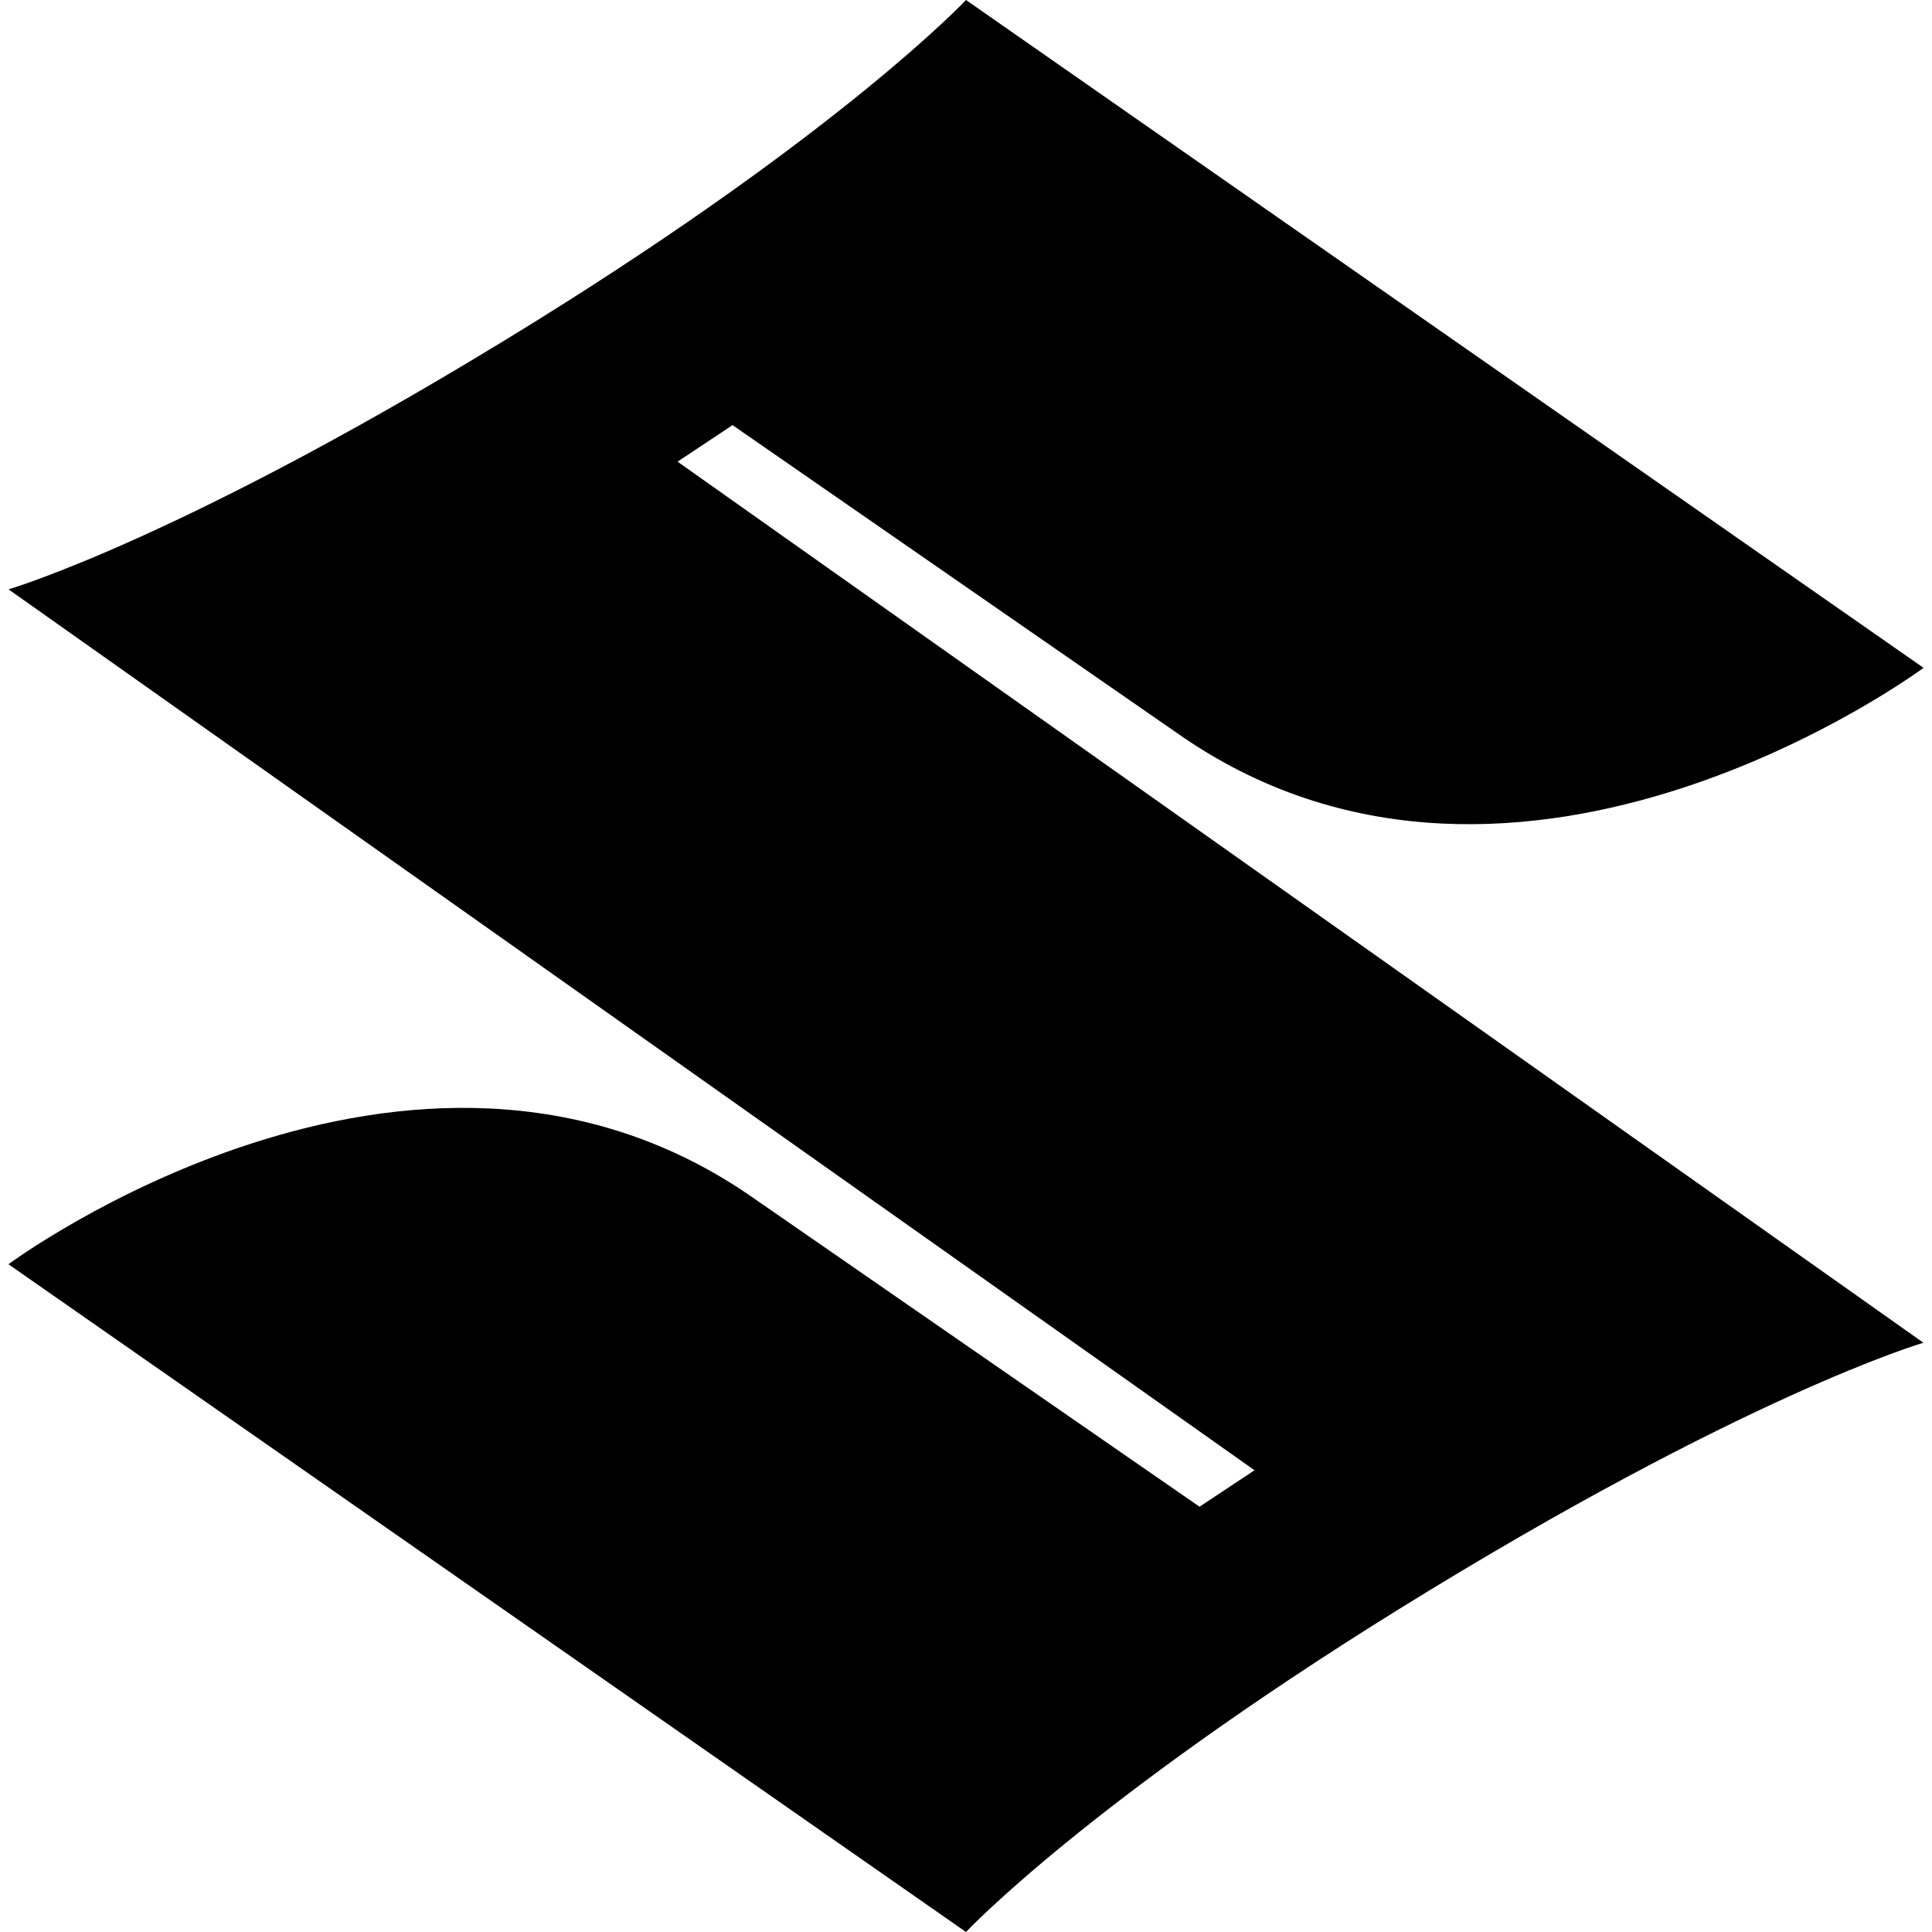
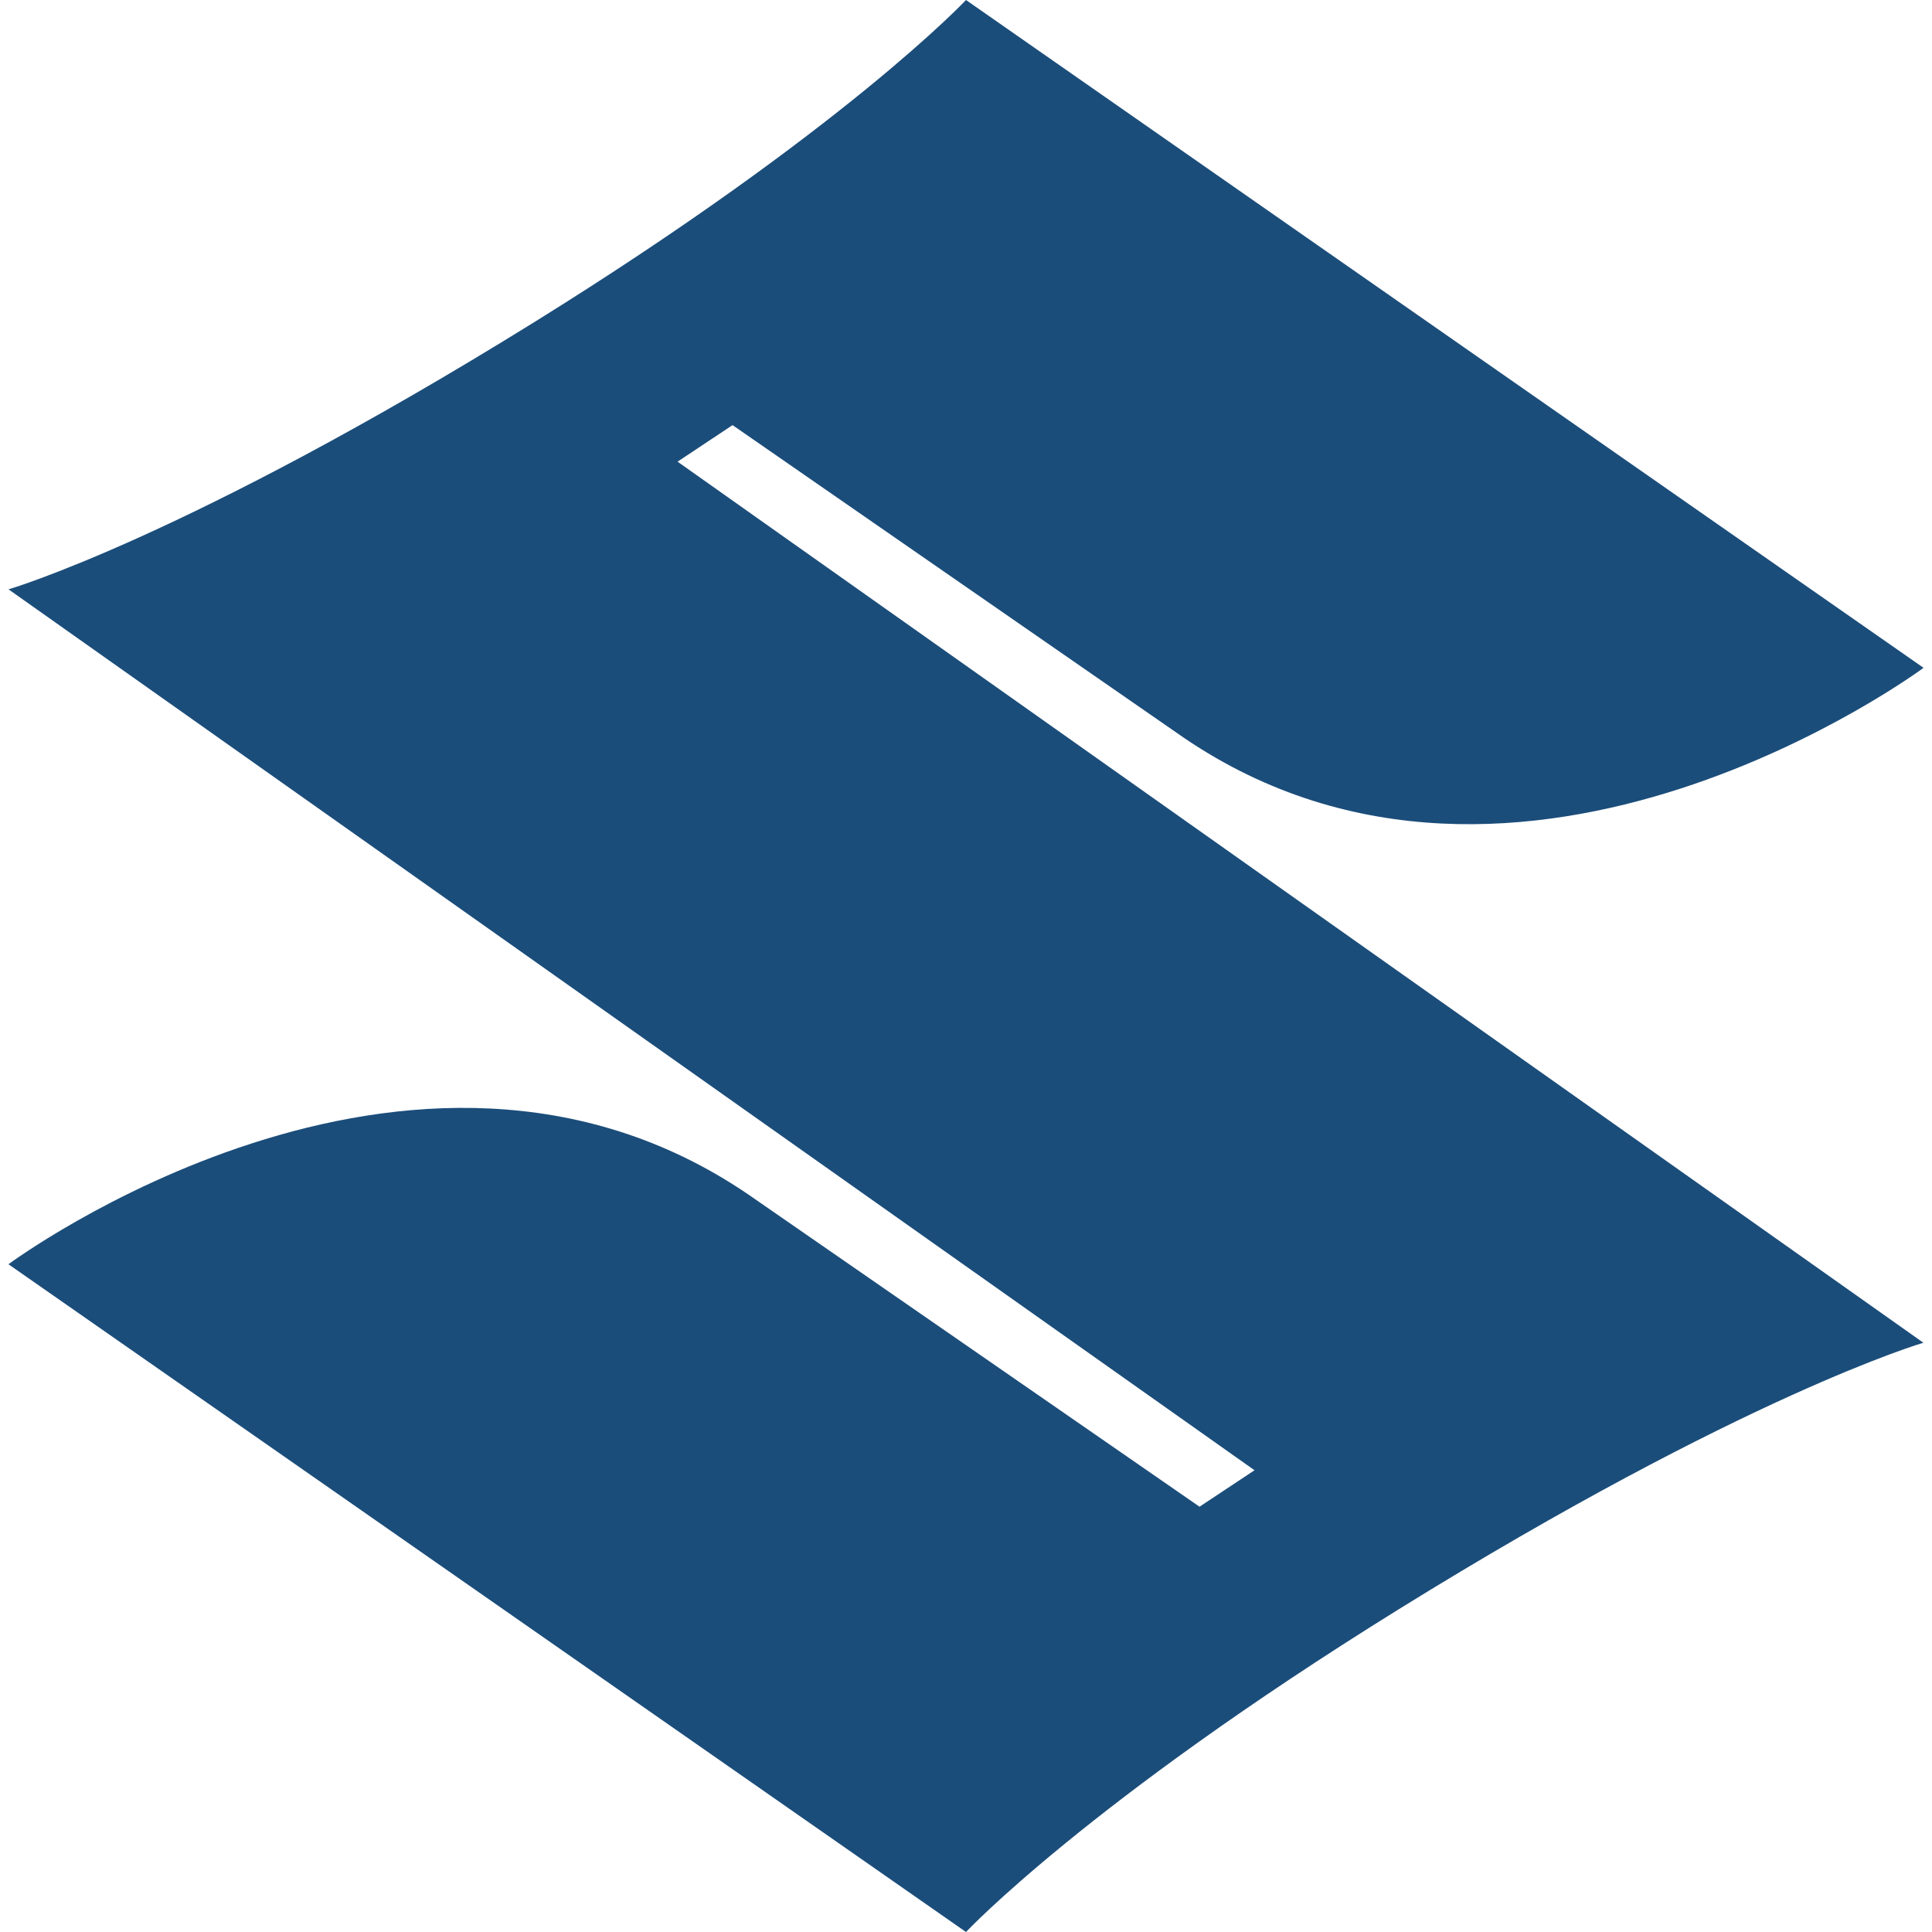
- <svg xmlns="http://www.w3.org/2000/svg" fill="#000000" width="800px" height="800px" viewBox="0 0 24 24" role="img">
+ <svg xmlns="http://www.w3.org/2000/svg" fill="#1b4d7a" width="800px" height="800px" viewBox="0 0 24 24" role="img">
  <path d="M17.369 19.995C13.51 22.39 12 24 12 24L.105 15.705s5.003-3.715 9.186-.87l5.61 3.882.683-.453L.106 7.321s2.226-.65 6.524-3.315C10.49 1.609 12 0 12 0l11.895 8.296s-5.003 3.715-9.187.87L9.1 5.281l-.683.454L23.893 16.68s-2.224.649-6.524 3.315Z" />
</svg>
